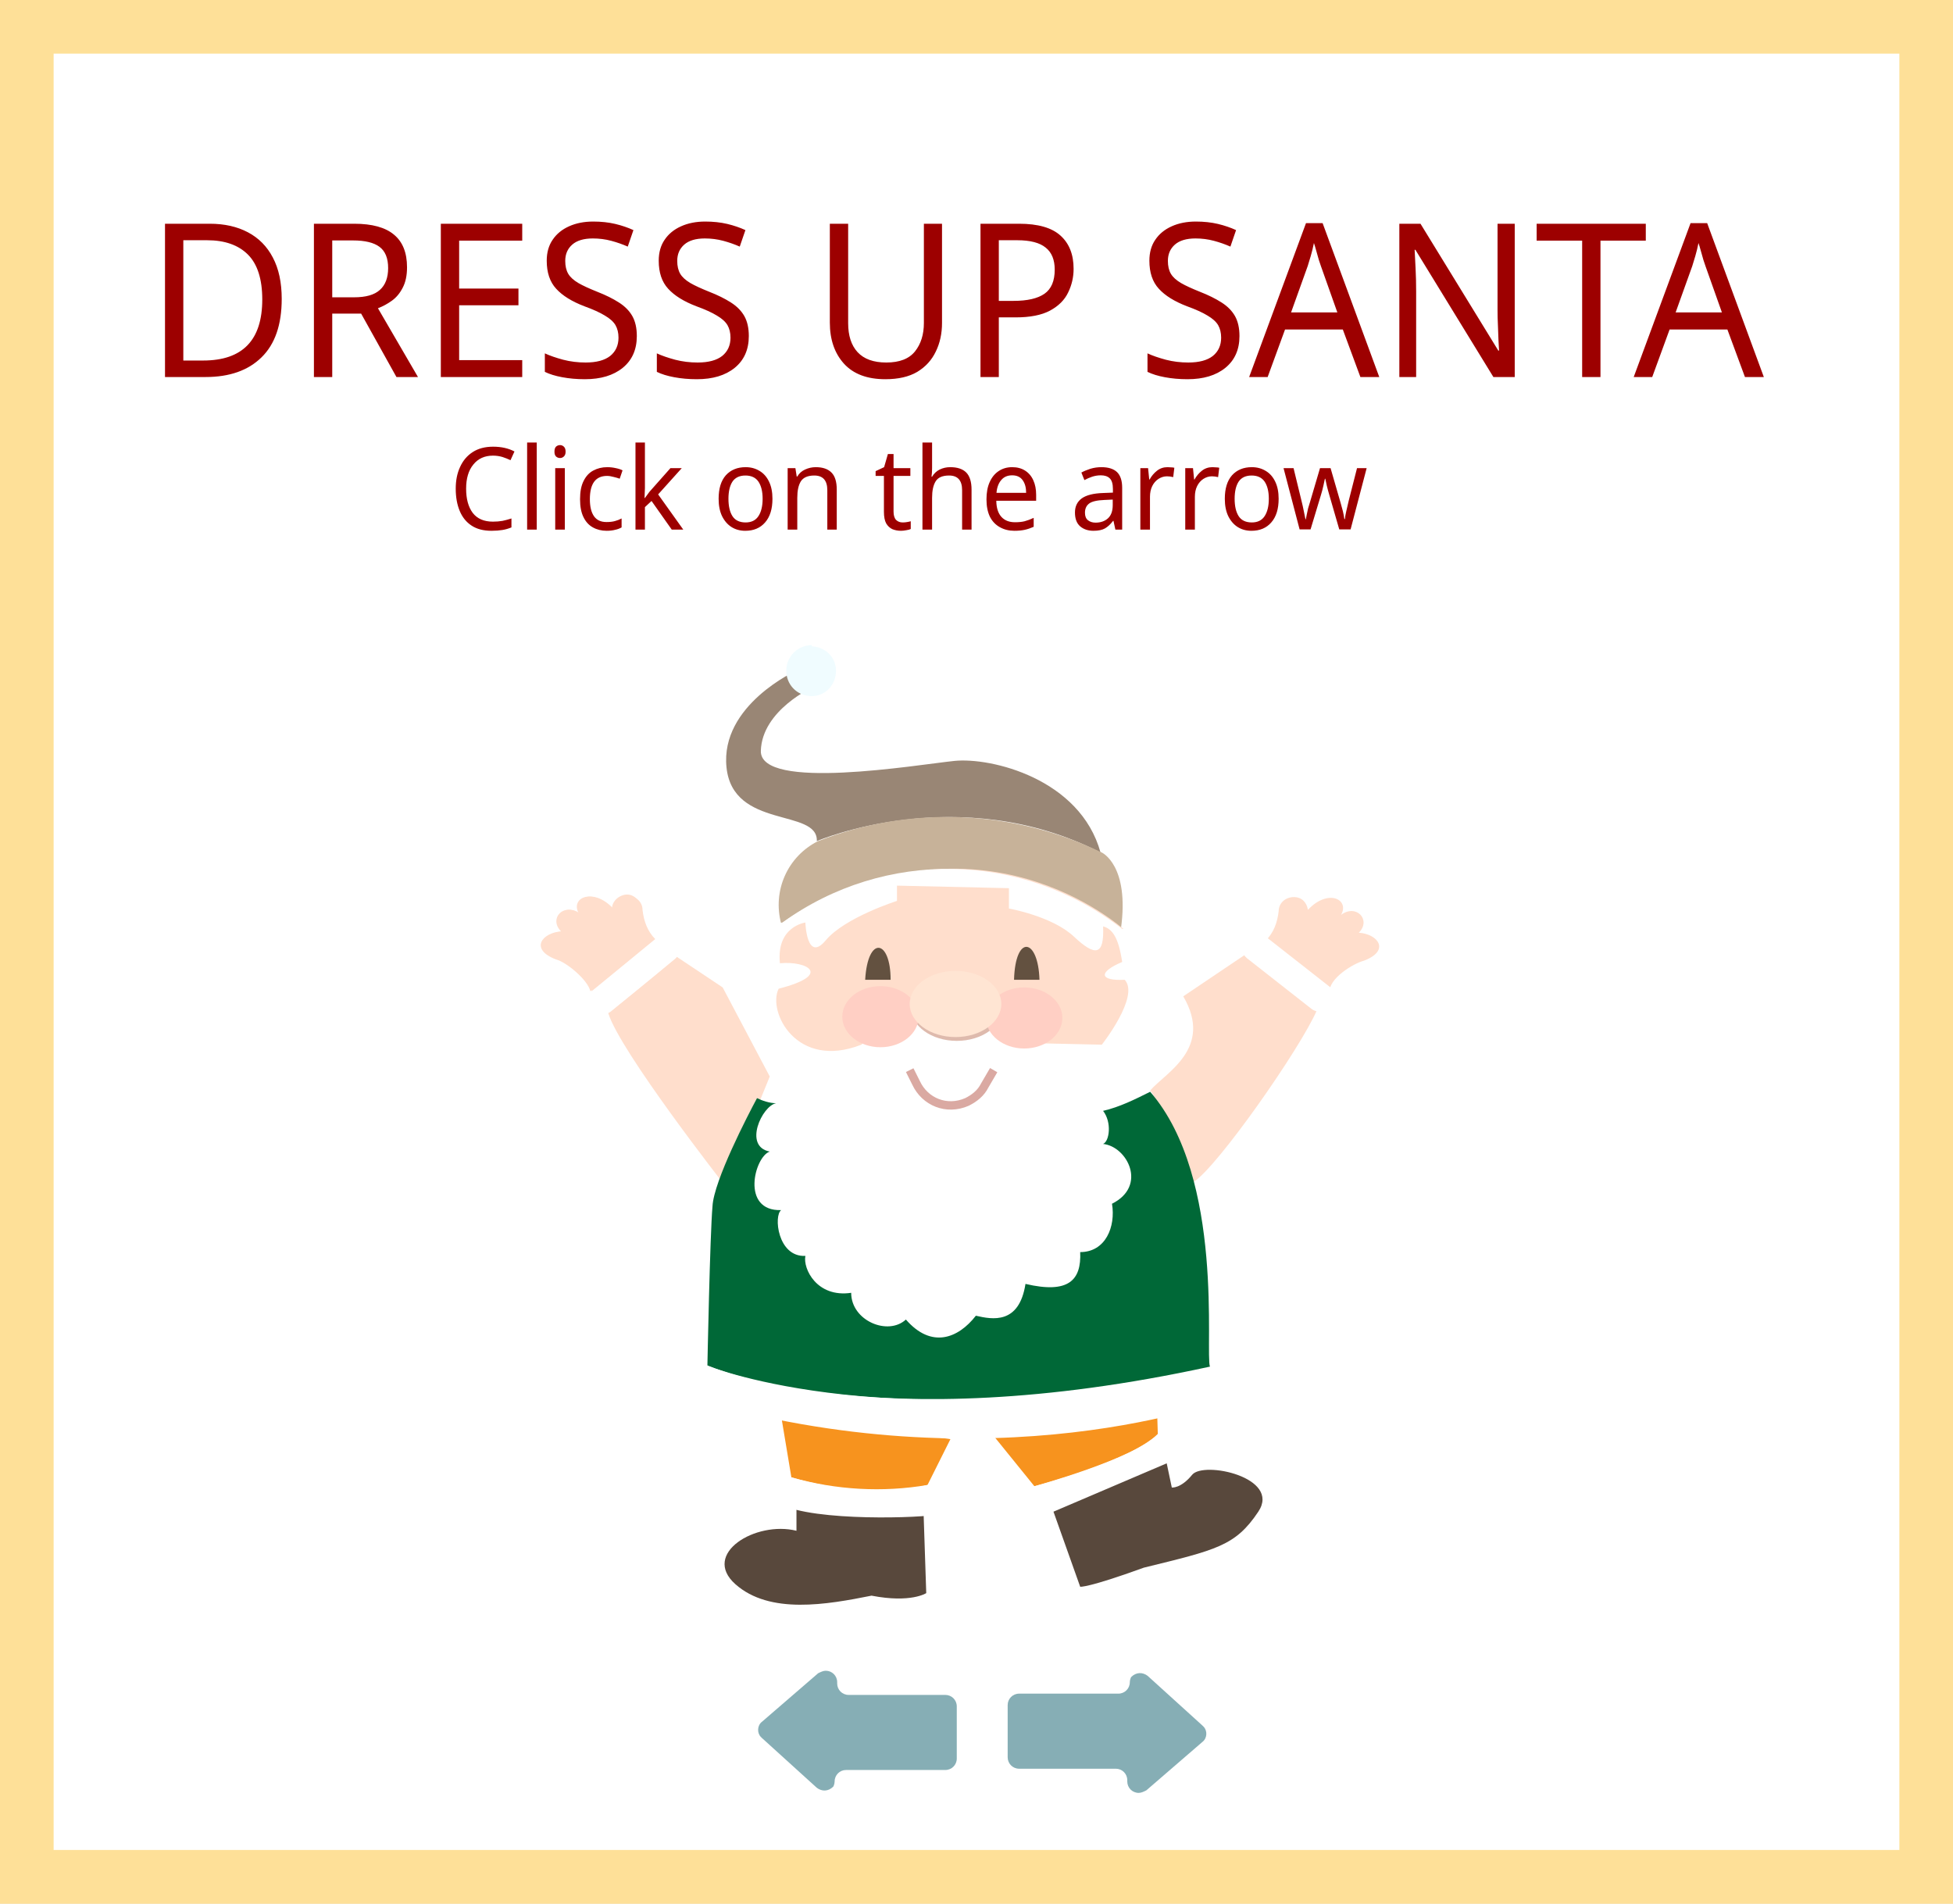
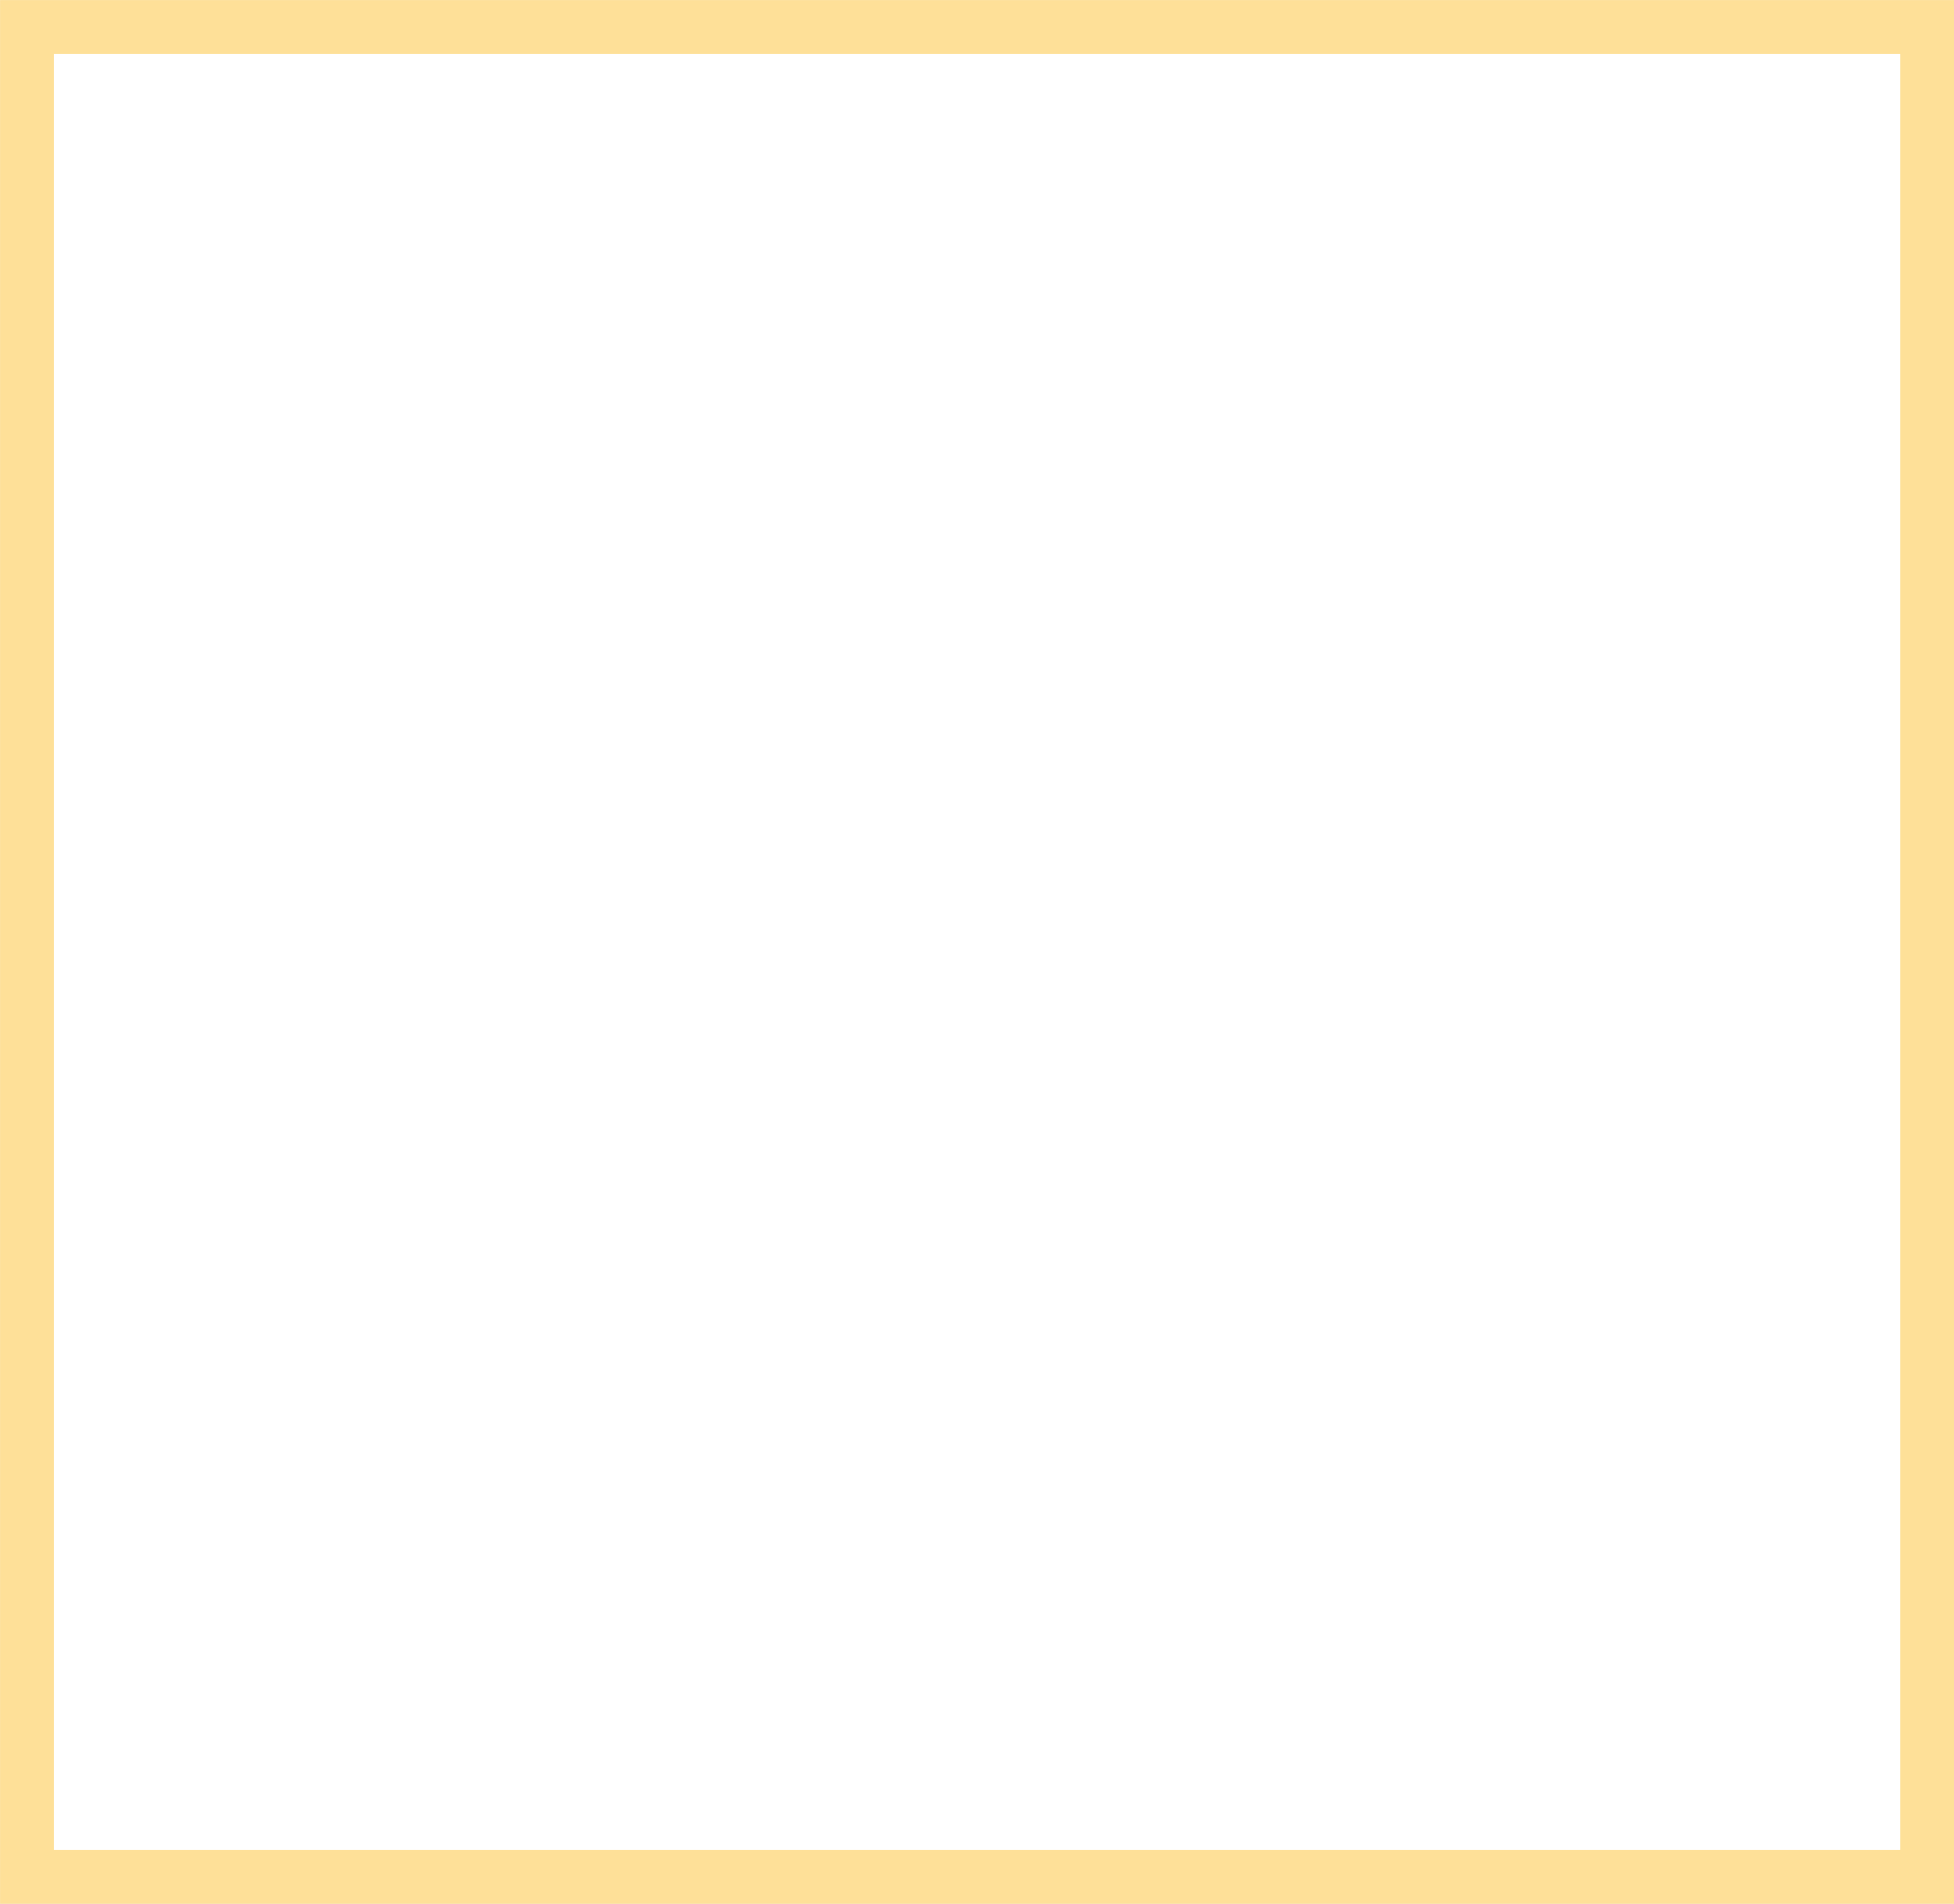
- <svg xmlns="http://www.w3.org/2000/svg" version="1.1" id="Layer_1" x="0px" y="0px" viewBox="0 0 153.5 149.6" style="enable-background:new 0 0 153.5 149.6;" xml:space="preserve">
-   <style type="text/css">
- 	.st0{fill:#FFFFFF;stroke:#FEE098;stroke-width:4.23;stroke-miterlimit:10;}
- 	.st1{fill:#998675;}
- 	.st2{fill:#F0FCFF;}
- 	.st3{fill:#C7B299;}
- 	.st4{fill:#FFDECC;}
- 	.st5{fill:#FFFFFF;}
- 	.st6{fill:#635140;}
- 	.st7{fill:#DEBAAD;}
- 	.st8{fill:#FFCFC4;}
- 	.st9{fill:#FFE5D3;}
- 	.st10{fill:none;stroke:#DAA9A2;stroke-width:0.66;stroke-miterlimit:10;}
- 	.st11{fill:none;}
- 	.st12{fill:#006837;}
- 	.st13{fill:#F7931E;}
- 	.st14{fill:#58483C;}
- 	.st15{fill:#9D0000;}
- 	.st16{font-family:'Krungthep';}
- 	.st17{font-size:16.88px;}
- 	.st18{font-size:9px;}
- 	.st19{fill:#86AEB5;}
- </style>
-   <g id="Layer_2_1_">
-     <g id="Layer_1-2">
-       <g id="Layer_2-2">
-         <g id="Layer_1-2-2">
-           <g id="Frame">
-             <rect x="2.1" y="2.1" class="st0" width="149.3" height="145.4" />
+ <svg xmlns="http://www.w3.org/2000/svg" viewBox="0 0 153.57 149.62">
+   <defs>
+     <style>.cls-1{fill:#fff;stroke:#fee098;stroke-miterlimit:10;stroke-width:4.23px;}</style>
+   </defs>
+   <g id="Layer_2" data-name="Layer 2">
+     <g id="Layer_1-2" data-name="Layer 1">
+       <g id="Layer_2-2" data-name="Layer 2">
+         <g id="Layer_1-2-2" data-name="Layer 1-2">
+           <g id="fact3">
+             <rect class="cls-1" x="2.12" y="2.12" width="149.34" height="145.39" />
          </g>
        </g>
      </g>
-       <g id="clothes1">
-         <g id="Layer_1-2-3">
-           <g id="Clothes">
-             <g id="BG">
-               <path class="st1" d="M64.2,66.1c0,0,11.2-4.8,22.3,0.9c-1.6-5.8-8.6-7.5-11.5-7.2S59.7,62.2,59.8,59s4.1-5,4.1-5l-1.3-1.3        c0,0-6,2.7-5.5,7.6S64.3,63.5,64.2,66.1z" />
-               <path class="st2" d="M63.9,50.8c1.1,0.1,1.9,1,1.8,2.1c-0.1,1.1-1,1.9-2.1,1.8c-1-0.1-1.8-0.9-1.8-2c0-1.1,0.9-2,2-2        C63.8,50.8,63.8,50.8,63.9,50.8" />
-               <path class="st3" d="M61.4,72.6c0,0,12.6-9.9,26.7,0.4c0.7-5-1.5-6-1.5-6c-7-3.4-15.1-3.7-22.3-0.9        C61.9,67.3,60.7,70,61.4,72.6z" />
-               <path class="st4" d="M51.4,73.8c-0.6-0.6-0.9-1.4-1-2.3c0-0.6-0.5-1.2-1.1-1.2c-0.6,0-1.2,0.5-1.2,1.1        c-1.6-1.7-3.3-0.8-2.6,0.4c-1.2-0.9-2.4,0.4-1.4,1.4c-1.5,0.1-2.5,1.4-0.4,2.2c0.8,0.2,2.5,1.6,2.7,2.5        C48.6,76.2,51.4,73.8,51.4,73.8z" />
-               <g id="Face">
-                 <path class="st4" d="M61.5,72.5c0,0-1.6,7.3,0.5,9.3c2.1,2,8.7,7,12.3,6.7s9.3-1.6,11.3-3.4s4.3-7.6,4-8.8         c-0.3-1.2-0.8-2.3-1.3-3.3C88.2,73,77.1,62.7,61.5,72.5z" />
-                 <path class="st5" d="M89.8,75.3c0.7-2.6-1.6-2.3-1.6-2.3c-7.8-6.1-18.7-6.3-26.7-0.5c-1.1,0.1-2.8,1.6-1.4,2.7         c-5.9,1.5-4.2,11.1,1.2,11.6c-1.1,0.2-2.6,3.4-0.5,3.8c-1.3,0.4-2.3,4.7,0.9,4.6c-0.7,0.4-0.4,3.6,1.9,3.6         c-0.3,1,0.9,3.2,3.6,2.9c0,2.2,2.8,3.4,4.3,2.1c2,2.3,4.1,1.4,5.5-0.3c1.3,0.3,3.4,0.7,3.9-2.5c3.4,0.8,4.3-0.4,4.3-2.6         c2,0.1,2.8-2,2.5-3.8c2.8-1.4,1.2-4.5-0.7-4.8c0.5-0.2,0.7-1.7,0-2.6C98.1,83.9,93.3,76.1,89.8,75.3z M86.6,82.1L82.1,82         c0-1.6-3-3.2-4.1-2c-0.1,1.4-5.4,1.6-5.5-0.1c-3.9,0.2-4,1.4-4.8,2.2c-5.1,2-7.4-2.6-6.5-4.4c4.3-1.1,2.2-2.2,0.1-2         c-0.3-2.9,2-3.2,2-3.2s0.1,3.2,1.6,1.4s5.6-3.1,5.6-3.1v-1.2l8.8,0.2v1.6c0,0,3.4,0.6,5.1,2.2s2.4,1.5,2.3-0.8         c0.7,0.2,1.2,0.8,1.5,2.8c-1.9,0.8-1.8,1.5,0.2,1.4C89.6,78.3,86.6,82.1,86.6,82.1z" />
-                 <path class="st6" d="M68,77h2C70,73.8,68.2,73.5,68,77z" />
-                 <path class="st6" d="M79.7,77h2C81.6,73.7,79.8,73.4,79.7,77z" />
-                 <ellipse class="st7" cx="75.2" cy="79.2" rx="3.6" ry="2.6" />
-                 <ellipse class="st8" cx="80.5" cy="80" rx="3" ry="2.4" />
-                 <ellipse class="st8" cx="69.2" cy="79.9" rx="3" ry="2.4" />
-                 <ellipse class="st9" cx="75.1" cy="78.9" rx="3.6" ry="2.6" />
-                 <path class="st10" d="M71.5,84.1l0.5,1c0.7,1.5,2.4,2.2,4,1.5c0.6-0.3,1.1-0.7,1.4-1.3l0.7-1.2" />
-               </g>
-             </g>
-             <g id="green_and_blue">
-               <path class="st4" d="M93,78.3l4.9-3.3c0,0,4.1,3.4,5.6,4.4c-1.3,3-7.8,12.3-9.7,13.5c-2-2.7-2.6-6.4-3.4-7.2        C91.6,84.3,95.4,82.4,93,78.3z" />
-               <path class="st4" d="M53.2,75.2l3.6,2.4l3.7,7L57,93.2c0,0-8.3-10.6-9.2-13.6C50.4,77.6,53.2,75.2,53.2,75.2z" />
-               <path class="st11" d="M64.3,66.1c0,0,11.3-4.9,22.4,0.9c-1.5-5.8-8.6-7.5-11.5-7.3S59.7,62.2,59.8,59s4.1-5,4.1-5l-1.3-1.3        c0,0-6,2.7-5.5,7.6S64.3,63.5,64.3,66.1z" />
-               <ellipse class="st11" cx="63.9" cy="52.7" rx="2.2" ry="2" />
-               <path class="st11" d="M61.4,72.5c0,0,12.7-9.8,26.8,0.5c0.7-5-1.5-6.1-1.5-6.1c-7-3.4-15.1-3.7-22.4-0.9        C61.9,67.3,60.7,70,61.4,72.5z" />
-               <path class="st12" d="M90.4,85.8c-1.2,0.6-2.4,1.2-3.7,1.5c0.7,0.9,0.5,2.4,0,2.6c1.9,0.2,3.5,3.3,0.7,4.7        c0.3,1.8-0.5,3.8-2.5,3.8c0.1,2.2-0.9,3.3-4.3,2.5c-0.5,3.2-2.6,2.8-3.9,2.5c-1.4,1.8-3.5,2.6-5.5,0.3        c-1.4,1.3-4.3,0.1-4.3-2.1c-2.7,0.4-3.8-1.9-3.6-2.9c-2.2,0.1-2.5-3.2-1.9-3.6c-3.2,0.1-2.1-4.2-0.9-4.6        c-2.1-0.4-0.6-3.6,0.5-3.8c-0.5,0-1.1-0.2-1.5-0.4c-0.7,1.3-3.4,6.5-3.5,8.5c-0.2,2.3-0.4,12.5-0.4,12.5s12.9,5.9,39.5,0.1        C94.7,106.4,96.3,92.6,90.4,85.8z" />
-               <path class="st5" d="M51.5,73.8l-5,4.1c-0.4,0.3-0.5,0.8-0.2,1.2c0,0,0,0,0,0c0,0,0,0,0.1,0.1l0.2,0.2c0.4,0.4,1,0.4,1.4,0.1        l5-4.1c0.4-0.3,0.4-0.8,0.2-1.2c0,0-0.1-0.1-0.1-0.1l-0.2-0.2C52.5,73.5,51.9,73.4,51.5,73.8C51.5,73.8,51.5,73.8,51.5,73.8z" />
-               <path class="st4" d="M51.5,73.8c-0.6-0.6-0.9-1.4-1-2.3c0-0.6-0.5-1.1-1.2-1.1c-0.6,0-1,0.4-1.1,1c-1.6-1.7-3.3-0.8-2.6,0.4        c-1.2-0.9-2.4,0.4-1.4,1.4c-1.5,0.1-2.5,1.4-0.4,2.2c0.8,0.2,2.8,1.4,2.7,2.5L51.5,73.8z" />
-               <path class="st4" d="M99.5,73.9c0.6-0.6,0.9-1.4,1-2.3c0-0.6,0.5-1.1,1.2-1.1c0.6,0,1,0.4,1.1,1c1.6-1.7,3.3-0.8,2.6,0.4        c1.2-0.9,2.4,0.4,1.4,1.4c1.5,0.1,2.5,1.4,0.4,2.2c-0.8,0.2-2.8,1.4-2.7,2.5L99.5,73.9z" />
-               <path class="st5" d="M104.7,77.7l-5.1-4c-0.4-0.3-1.1-0.3-1.4,0.1L97.9,74c-0.3,0.3-0.3,0.9,0,1.2c0,0,0,0,0,0        c0,0,0.1,0.1,0.1,0.1l5.1,4c0.4,0.3,1.1,0.3,1.4-0.1l0.2-0.2c0.3-0.3,0.4-0.9,0-1.2C104.8,77.8,104.8,77.8,104.7,77.7        C104.8,77.8,104.7,77.7,104.7,77.7z" />
-               <path class="st13" d="M61.4,111.3l0.8,4.8c3.5,1,7.2,1.2,10.7,0.6l1.8-3.6L61.4,111.3z" />
-               <path class="st13" d="M77.9,112.6l3.4,4.2c0,0,7.4-1.9,9.7-4.1l-0.1-3.3L77.9,112.6z" />
-               <path class="st5" d="M55.8,107.4c0,0,14.7,5.8,39.5,0.1c2.3-0.6,2.4,1.8,1.7,2.2s-19,7.2-42.6,0.2        C52.4,109,53.6,106.8,55.8,107.4z" />
-               <path class="st14" d="M72.6,119.2l0.2,6c0,0-1.2,0.8-4.3,0.2c-3.5,0.7-8,1.5-10.7-0.9s1.6-5,4.8-4.2l0-2.3l10,0.2L72.6,119.2z        " />
-               <path class="st5" d="M81.3,116.8c0,0,8-2.2,9.7-4.1c1.5-1,2.7,1.2,2,1.6s-6.6,4-11,4.6c-0.6,0.1-1.2-0.2-1.3-0.8        C80.6,117.6,80.8,117,81.3,116.8z" />
-               <path class="st5" d="M62.2,116.1c0,0,5.9,1.9,10.7,0.6c1.8-0.4,2.1,2,0.9,2.3s-9.8,0.6-12.5-0.8C60,117.3,61.2,116,62.2,116.1        z" />
-               <path class="st14" d="M91.7,115l0.4,1.9c0,0,0.7,0.1,1.6-1s7,0.2,5.2,2.9s-3.3,3-9,4.4c-4.4,1.6-5,1.5-5,1.5l-2.1-5.9        L91.7,115z" />
-             </g>
-           </g>
-         </g>
-       </g>
-       <text transform="matrix(0.95 0 0 1 11.4102 29.6299)" class="st15 st16 st17">DRESS UP SANTA</text>
-       <text transform="matrix(0.95 0 0 1 35.2998 41.6201)" class="st15 st16 st18">Click on the arrow </text>
-     </g>
-   </g>
-   <g id="Layer_2_2_">
-     <g id="Layer_1-2_1_">
-       <path id="right" class="st19" d="M88.8,132.2L88.8,132.2c0,0.5-0.4,0.9-0.9,0.9l-7.8,0c-0.5,0-0.9,0.4-0.9,0.9c0,0,0,0,0,0v4.1    c0,0.5,0.4,0.9,0.9,0.9h7.6c0.5,0,0.9,0.4,0.9,0.9v0.1c0,0.5,0.4,0.9,0.9,0.9c0.2,0,0.4-0.1,0.6-0.2l4.4-3.8    c0.4-0.3,0.4-0.9,0.1-1.2c0,0-0.1-0.1-0.1-0.1l-4.3-3.9c-0.4-0.3-0.9-0.3-1.3,0.1C88.9,131.8,88.8,132,88.8,132.2z" />
-     </g>
-   </g>
-   <g id="Layer_2_3_">
-     <g id="Layer_1-2_2_">
-       <path id="right_1_" class="st19" d="M65.6,140L65.6,140c0-0.5,0.4-0.9,0.9-0.9l7.8,0c0.5,0,0.9-0.4,0.9-0.9c0,0,0,0,0,0v-4.1    c0-0.5-0.4-0.9-0.9-0.9h-7.6c-0.5,0-0.9-0.4-0.9-0.9v-0.1c0-0.5-0.4-0.9-0.9-0.9c-0.2,0-0.4,0.1-0.6,0.2l-4.4,3.8    c-0.4,0.3-0.4,0.9-0.1,1.2c0,0,0.1,0.1,0.1,0.1l4.3,3.9c0.4,0.3,0.9,0.3,1.3-0.1C65.5,140.4,65.6,140.2,65.6,140z" />
    </g>
  </g>
</svg>
